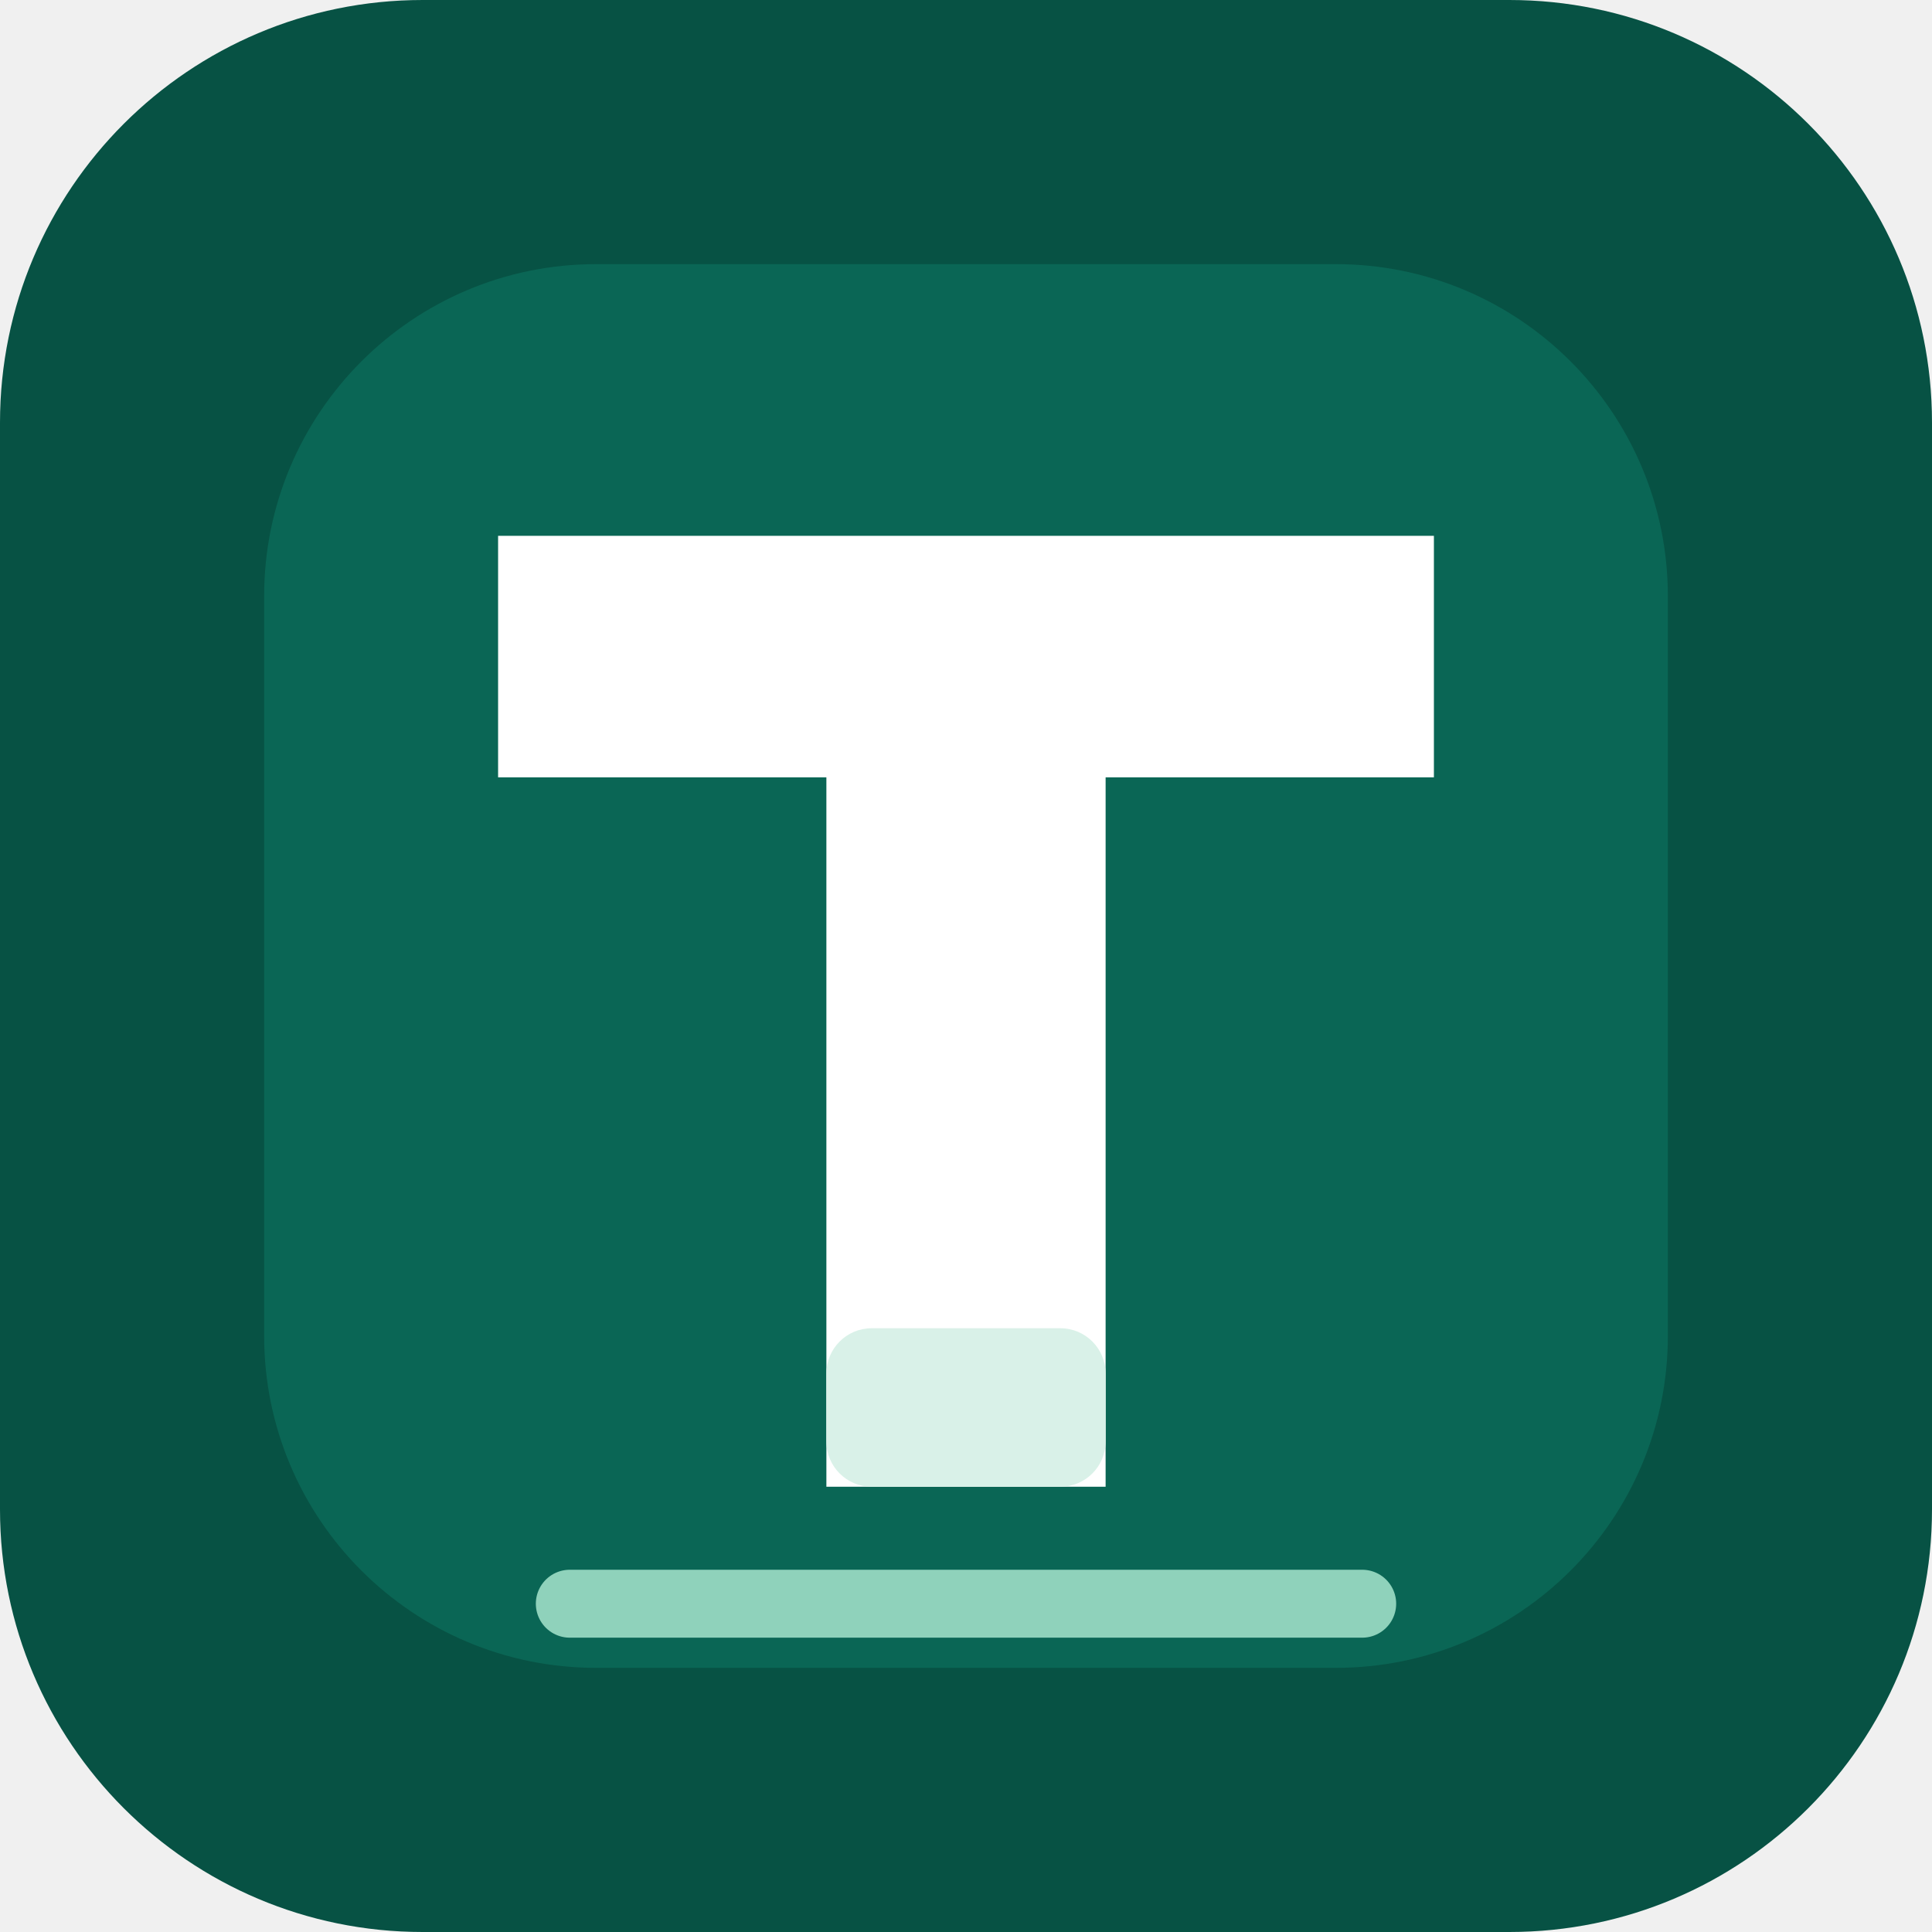
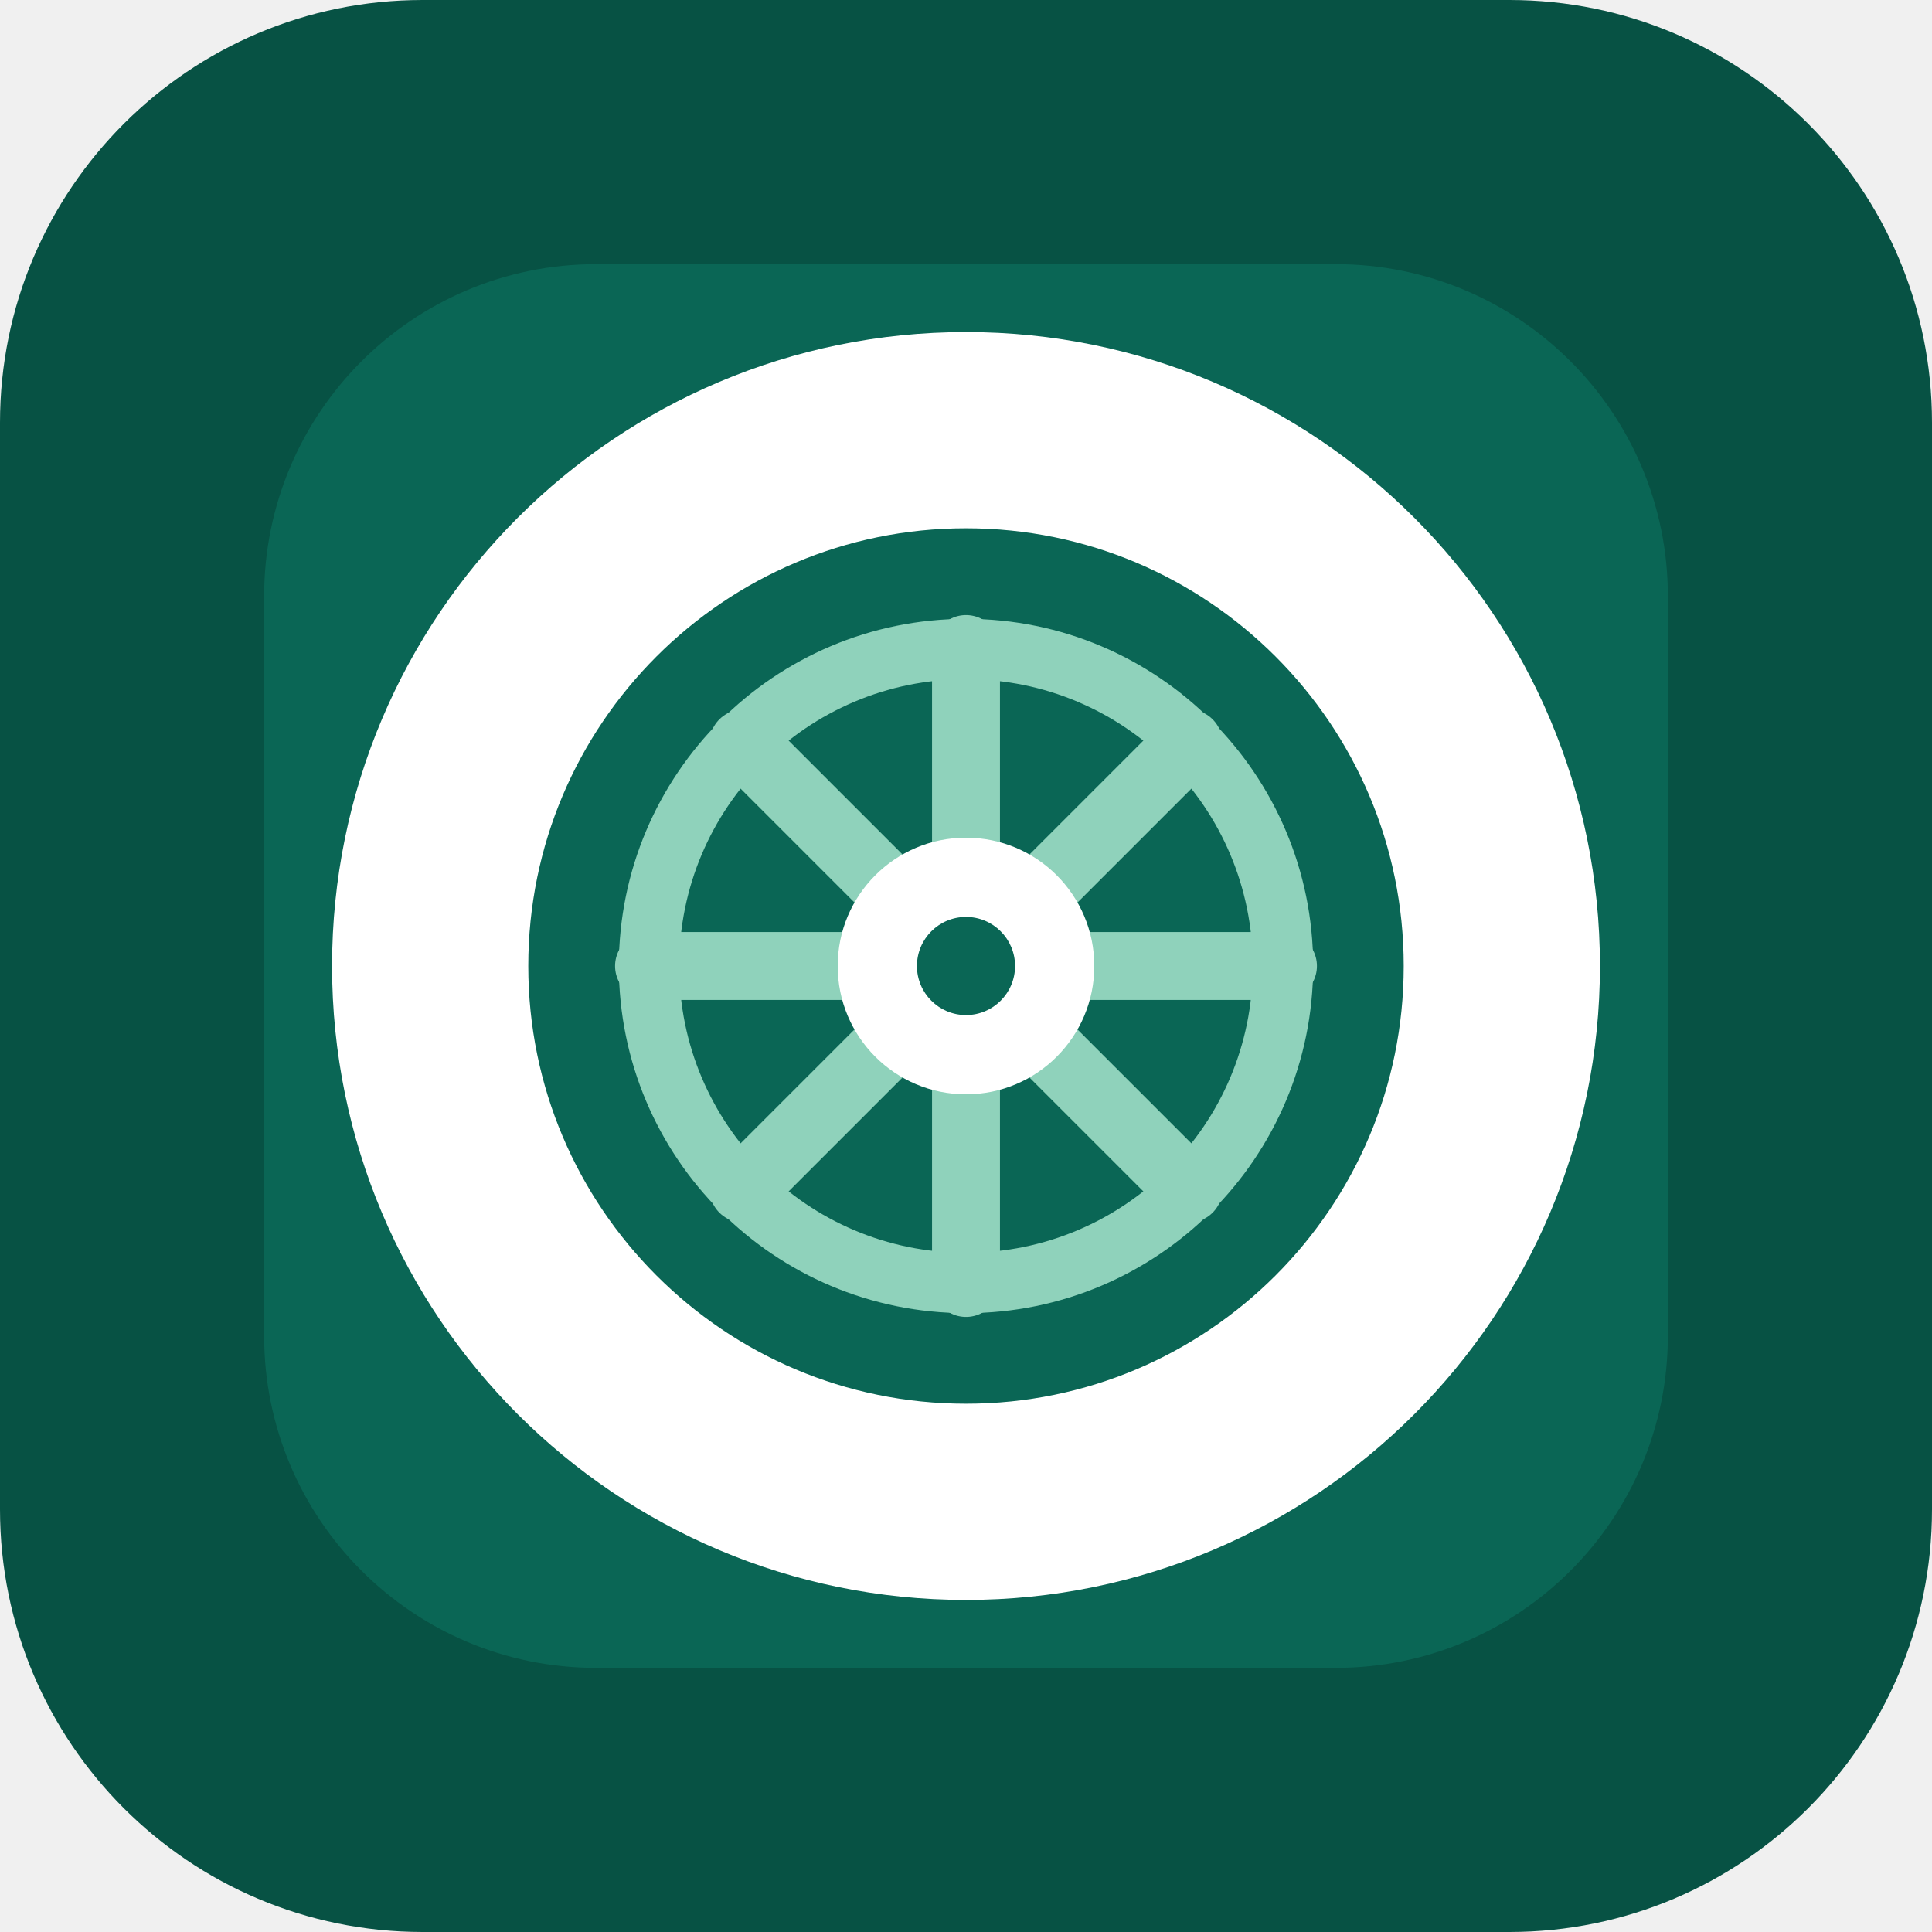
- <svg xmlns="http://www.w3.org/2000/svg" viewBox="0 0 512 512" role="img" aria-label="Talleria">
+ <svg xmlns="http://www.w3.org/2000/svg" viewBox="0 0 512 512" role="img" aria-label="SOBRE RUEDAS">
  <rect width="512" height="512" rx="112" fill="#075244" />
  <rect x="70" y="70" width="372" height="372" rx="88" fill="#0a6655" />
-   <path d="M132 142h248v64h-87v188h-74V206h-87z" fill="#fff" />
-   <rect x="219" y="352" width="74" height="42" rx="12" fill="#d9f1e8" />
-   <path d="M151 425h210" stroke="#8fd2bb" stroke-width="18" stroke-linecap="round" />
+   <circle cx="256" cy="256" r="142" fill="none" stroke="#fff" stroke-width="52" />
+   <circle cx="256" cy="256" r="84" fill="none" stroke="#8fd2bb" stroke-width="16" />
+   <path d="M256 172v56M256 284v56M172 256h56M284 256h56M197 197l40 40M275 275l40 40M315 197l-40 40M237 275l-40 40" stroke="#8fd2bb" stroke-width="18" stroke-linecap="round" />
+   <circle cx="256" cy="256" r="34" fill="#fff" />
+   <circle cx="256" cy="256" r="13" fill="#0a6655" />
</svg>
